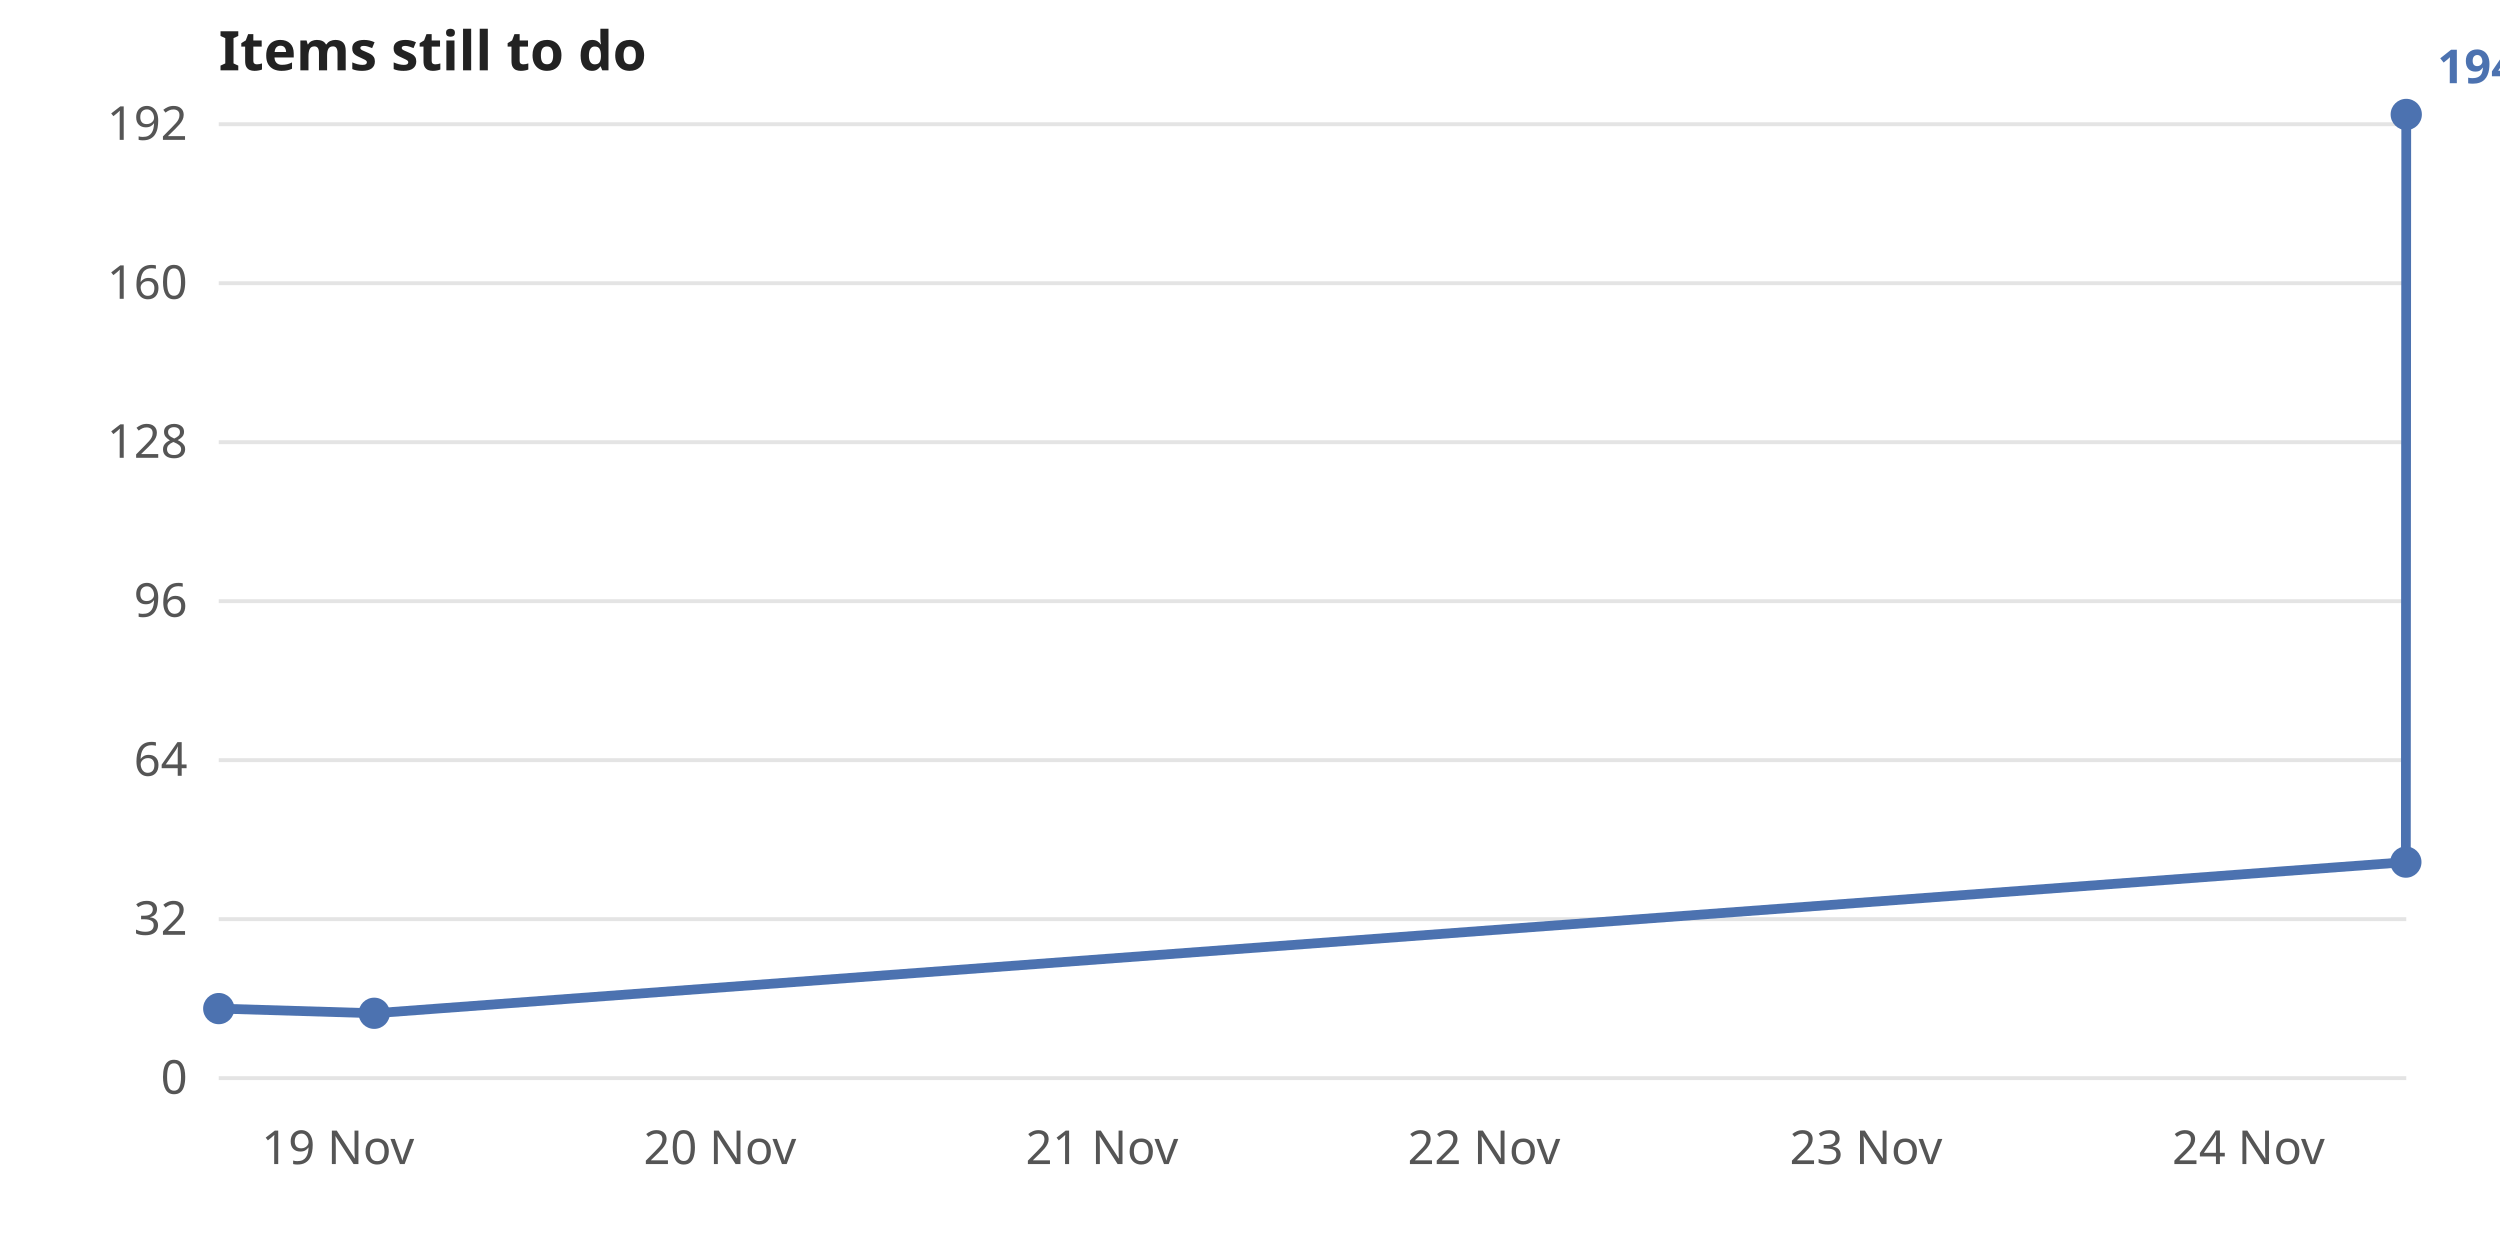
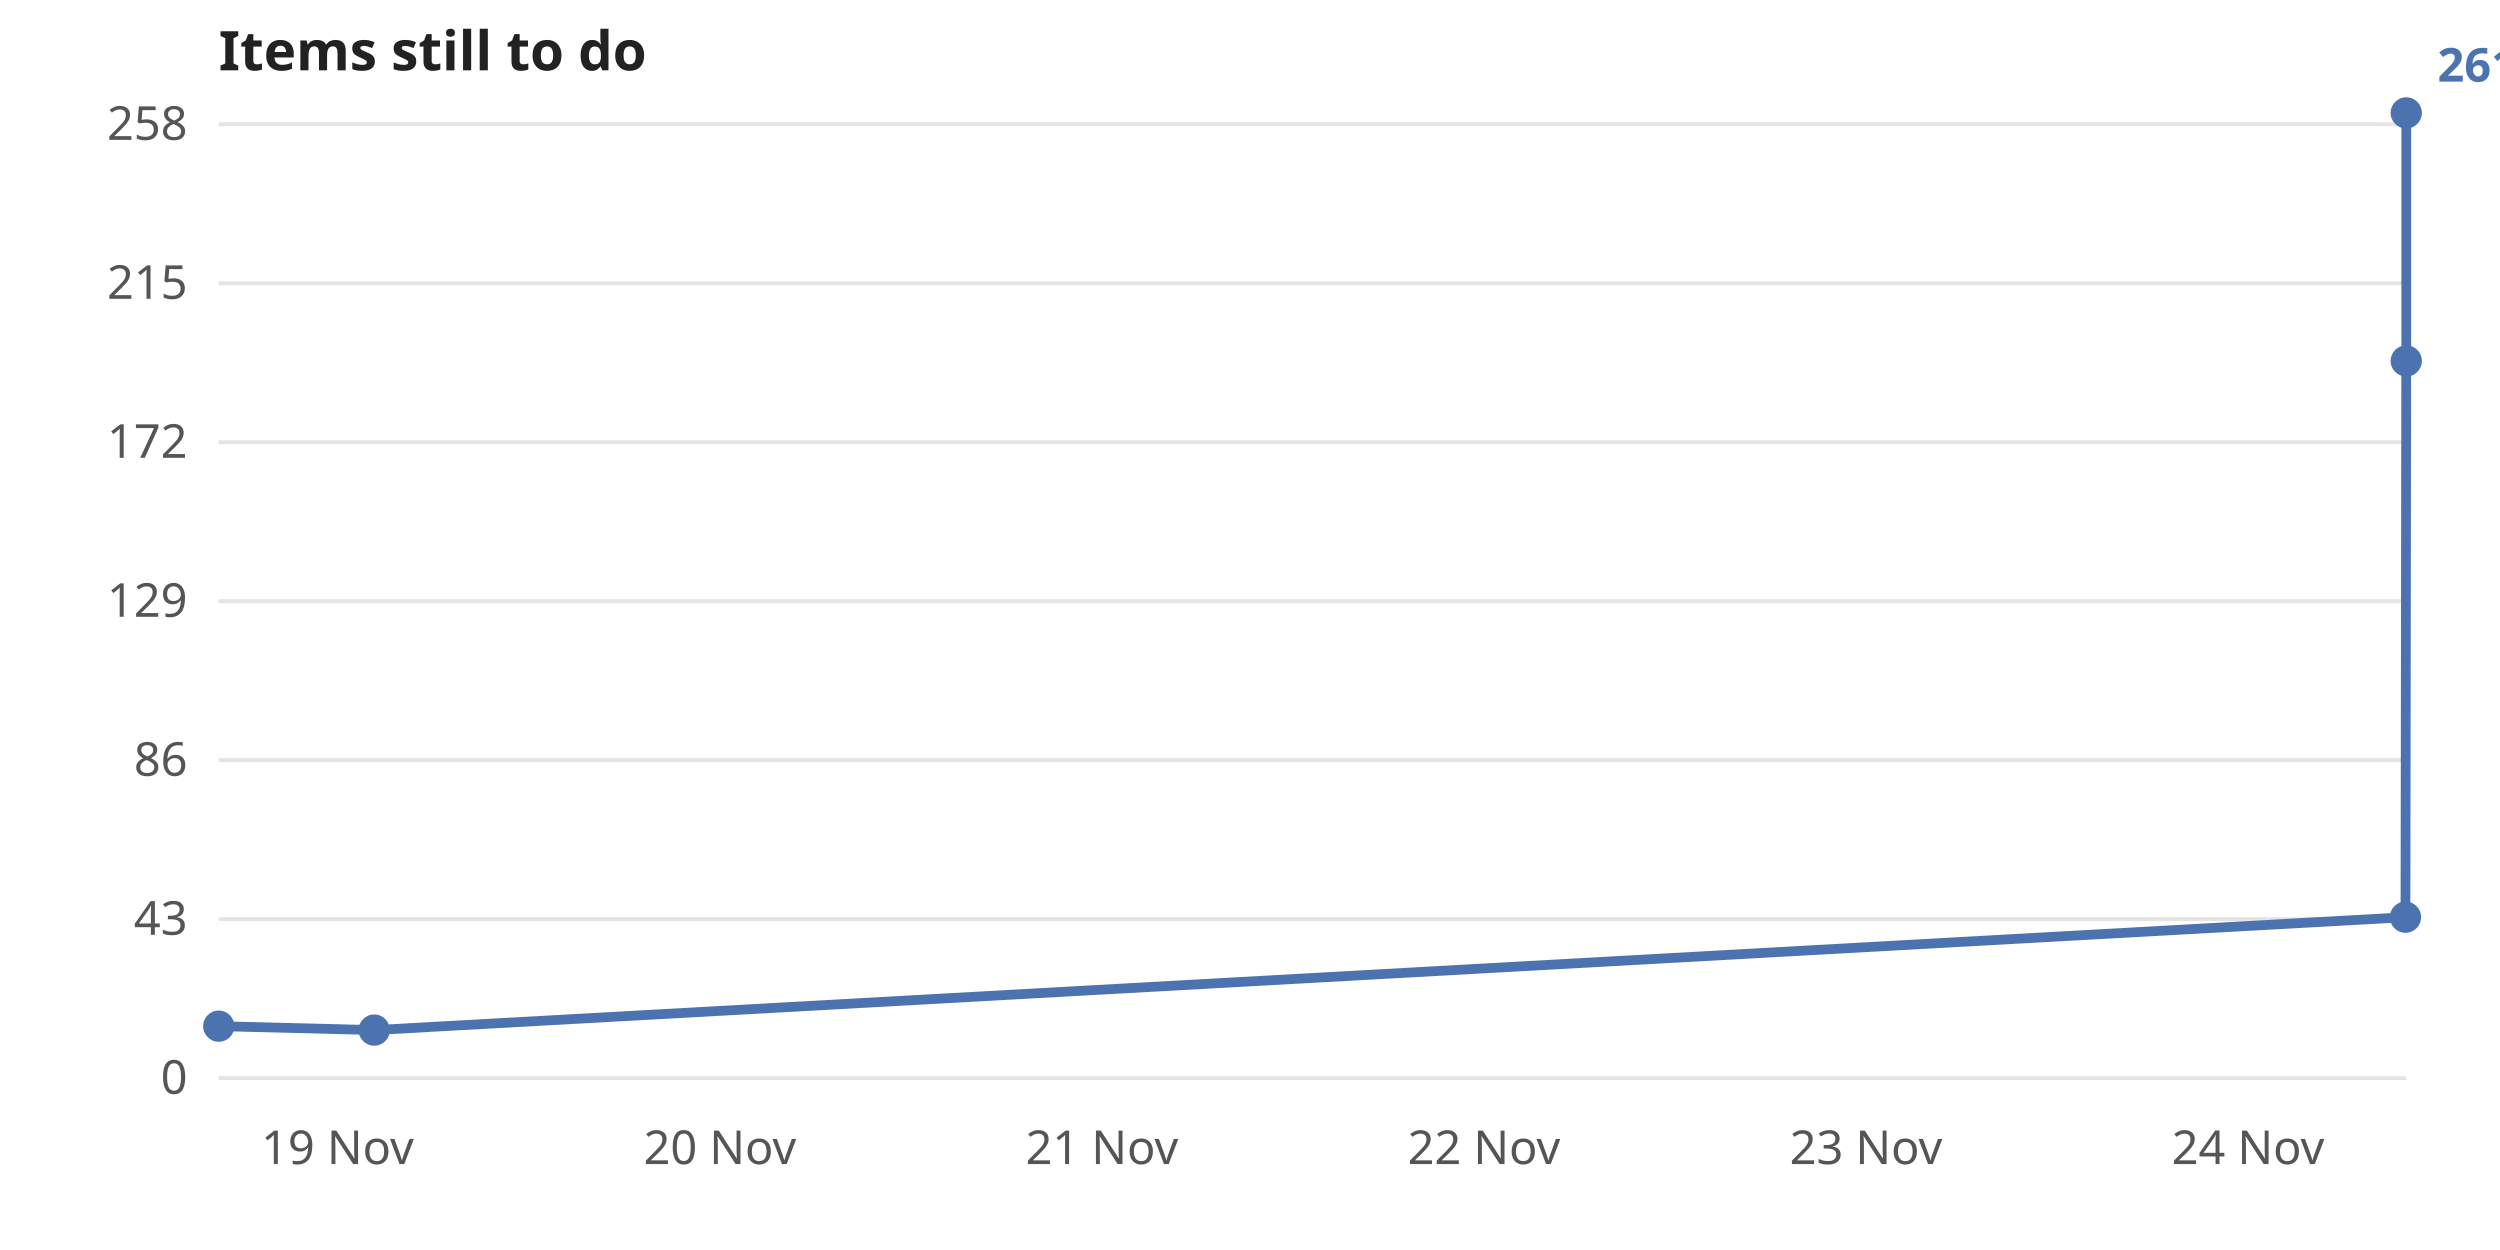
<svg xmlns="http://www.w3.org/2000/svg" viewBox="0 0 640 320" font-family="sans-serif" font-size="12">
  <rect width="640" height="320" fill="#ffffff" />
  <text x="56" y="18" font-size="14" font-weight="bold" fill="#222">Items still to do</text>
  <line x1="56" x2="616" y1="276.0" y2="276.0" stroke="#e4e4e4" />
  <text x="48" y="280.0" text-anchor="end" fill="#555">0</text>
  <line x1="56" x2="616" y1="235.3" y2="235.3" stroke="#e4e4e4" />
-   <text x="48" y="239.3" text-anchor="end" fill="#555">32</text>
+   <text x="48" y="239.3" text-anchor="end" fill="#555">43</text>
  <line x1="56" x2="616" y1="194.6" y2="194.6" stroke="#e4e4e4" />
-   <text x="48" y="198.6" text-anchor="end" fill="#555">64</text>
+   <text x="48" y="198.6" text-anchor="end" fill="#555">86</text>
  <line x1="56" x2="616" y1="153.9" y2="153.9" stroke="#e4e4e4" />
-   <text x="48" y="157.9" text-anchor="end" fill="#555">96</text>
+   <text x="48" y="157.9" text-anchor="end" fill="#555">129</text>
  <line x1="56" x2="616" y1="113.2" y2="113.2" stroke="#e4e4e4" />
-   <text x="48" y="117.2" text-anchor="end" fill="#555">128</text>
+   <text x="48" y="117.2" text-anchor="end" fill="#555">172</text>
  <line x1="56" x2="616" y1="72.5" y2="72.5" stroke="#e4e4e4" />
-   <text x="48" y="76.5" text-anchor="end" fill="#555">160</text>
+   <text x="48" y="76.5" text-anchor="end" fill="#555">215</text>
  <line x1="56" x2="616" y1="31.8" y2="31.8" stroke="#e4e4e4" />
-   <text x="48" y="35.8" text-anchor="end" fill="#555">192</text>
-   <text x="86.5" y="298" text-anchor="middle" fill="#555">19 Nov</text>
+   <text x="48" y="35.8" text-anchor="end" fill="#555">258</text>
+   <text x="86.4" y="298" text-anchor="middle" fill="#555">19 Nov</text>
  <text x="184.3" y="298" text-anchor="middle" fill="#555">20 Nov</text>
  <text x="282.1" y="298" text-anchor="middle" fill="#555">21 Nov</text>
  <text x="379.9" y="298" text-anchor="middle" fill="#555">22 Nov</text>
  <text x="477.7" y="298" text-anchor="middle" fill="#555">23 Nov</text>
-   <text x="575.6" y="298" text-anchor="middle" fill="#555">24 Nov</text>
-   <polyline points="56.0,258.2 95.8,259.4 615.9,220.7 616.0,29.3 616.0,29.3" fill="none" stroke="#4c72b0" stroke-width="2.5" />
-   <circle cx="56.0" cy="258.2" r="4" fill="#4c72b0" />
-   <circle cx="95.8" cy="259.4" r="4" fill="#4c72b0" />
-   <circle cx="615.9" cy="220.7" r="4" fill="#4c72b0" />
-   <circle cx="616.0" cy="29.3" r="4" fill="#4c72b0" />
-   <text x="624.0" y="21.3" fill="#4c72b0" font-weight="bold">194.0 left</text>
+   <text x="575.5" y="298" text-anchor="middle" fill="#555">24 Nov</text>
+   <polyline points="56.0,262.7 95.8,263.7 615.8,234.8 616.0,92.4 616.0,28.9 616.0,28.9" fill="none" stroke="#4c72b0" stroke-width="2.5" />
+   <circle cx="56.0" cy="262.7" r="4" fill="#4c72b0" />
+   <circle cx="95.8" cy="263.7" r="4" fill="#4c72b0" />
+   <circle cx="615.8" cy="234.8" r="4" fill="#4c72b0" />
+   <circle cx="616.0" cy="92.4" r="4" fill="#4c72b0" />
+   <circle cx="616.0" cy="28.9" r="4" fill="#4c72b0" />
+   <text x="624.0" y="20.9" fill="#4c72b0" font-weight="bold">261.0 left</text>
</svg>
